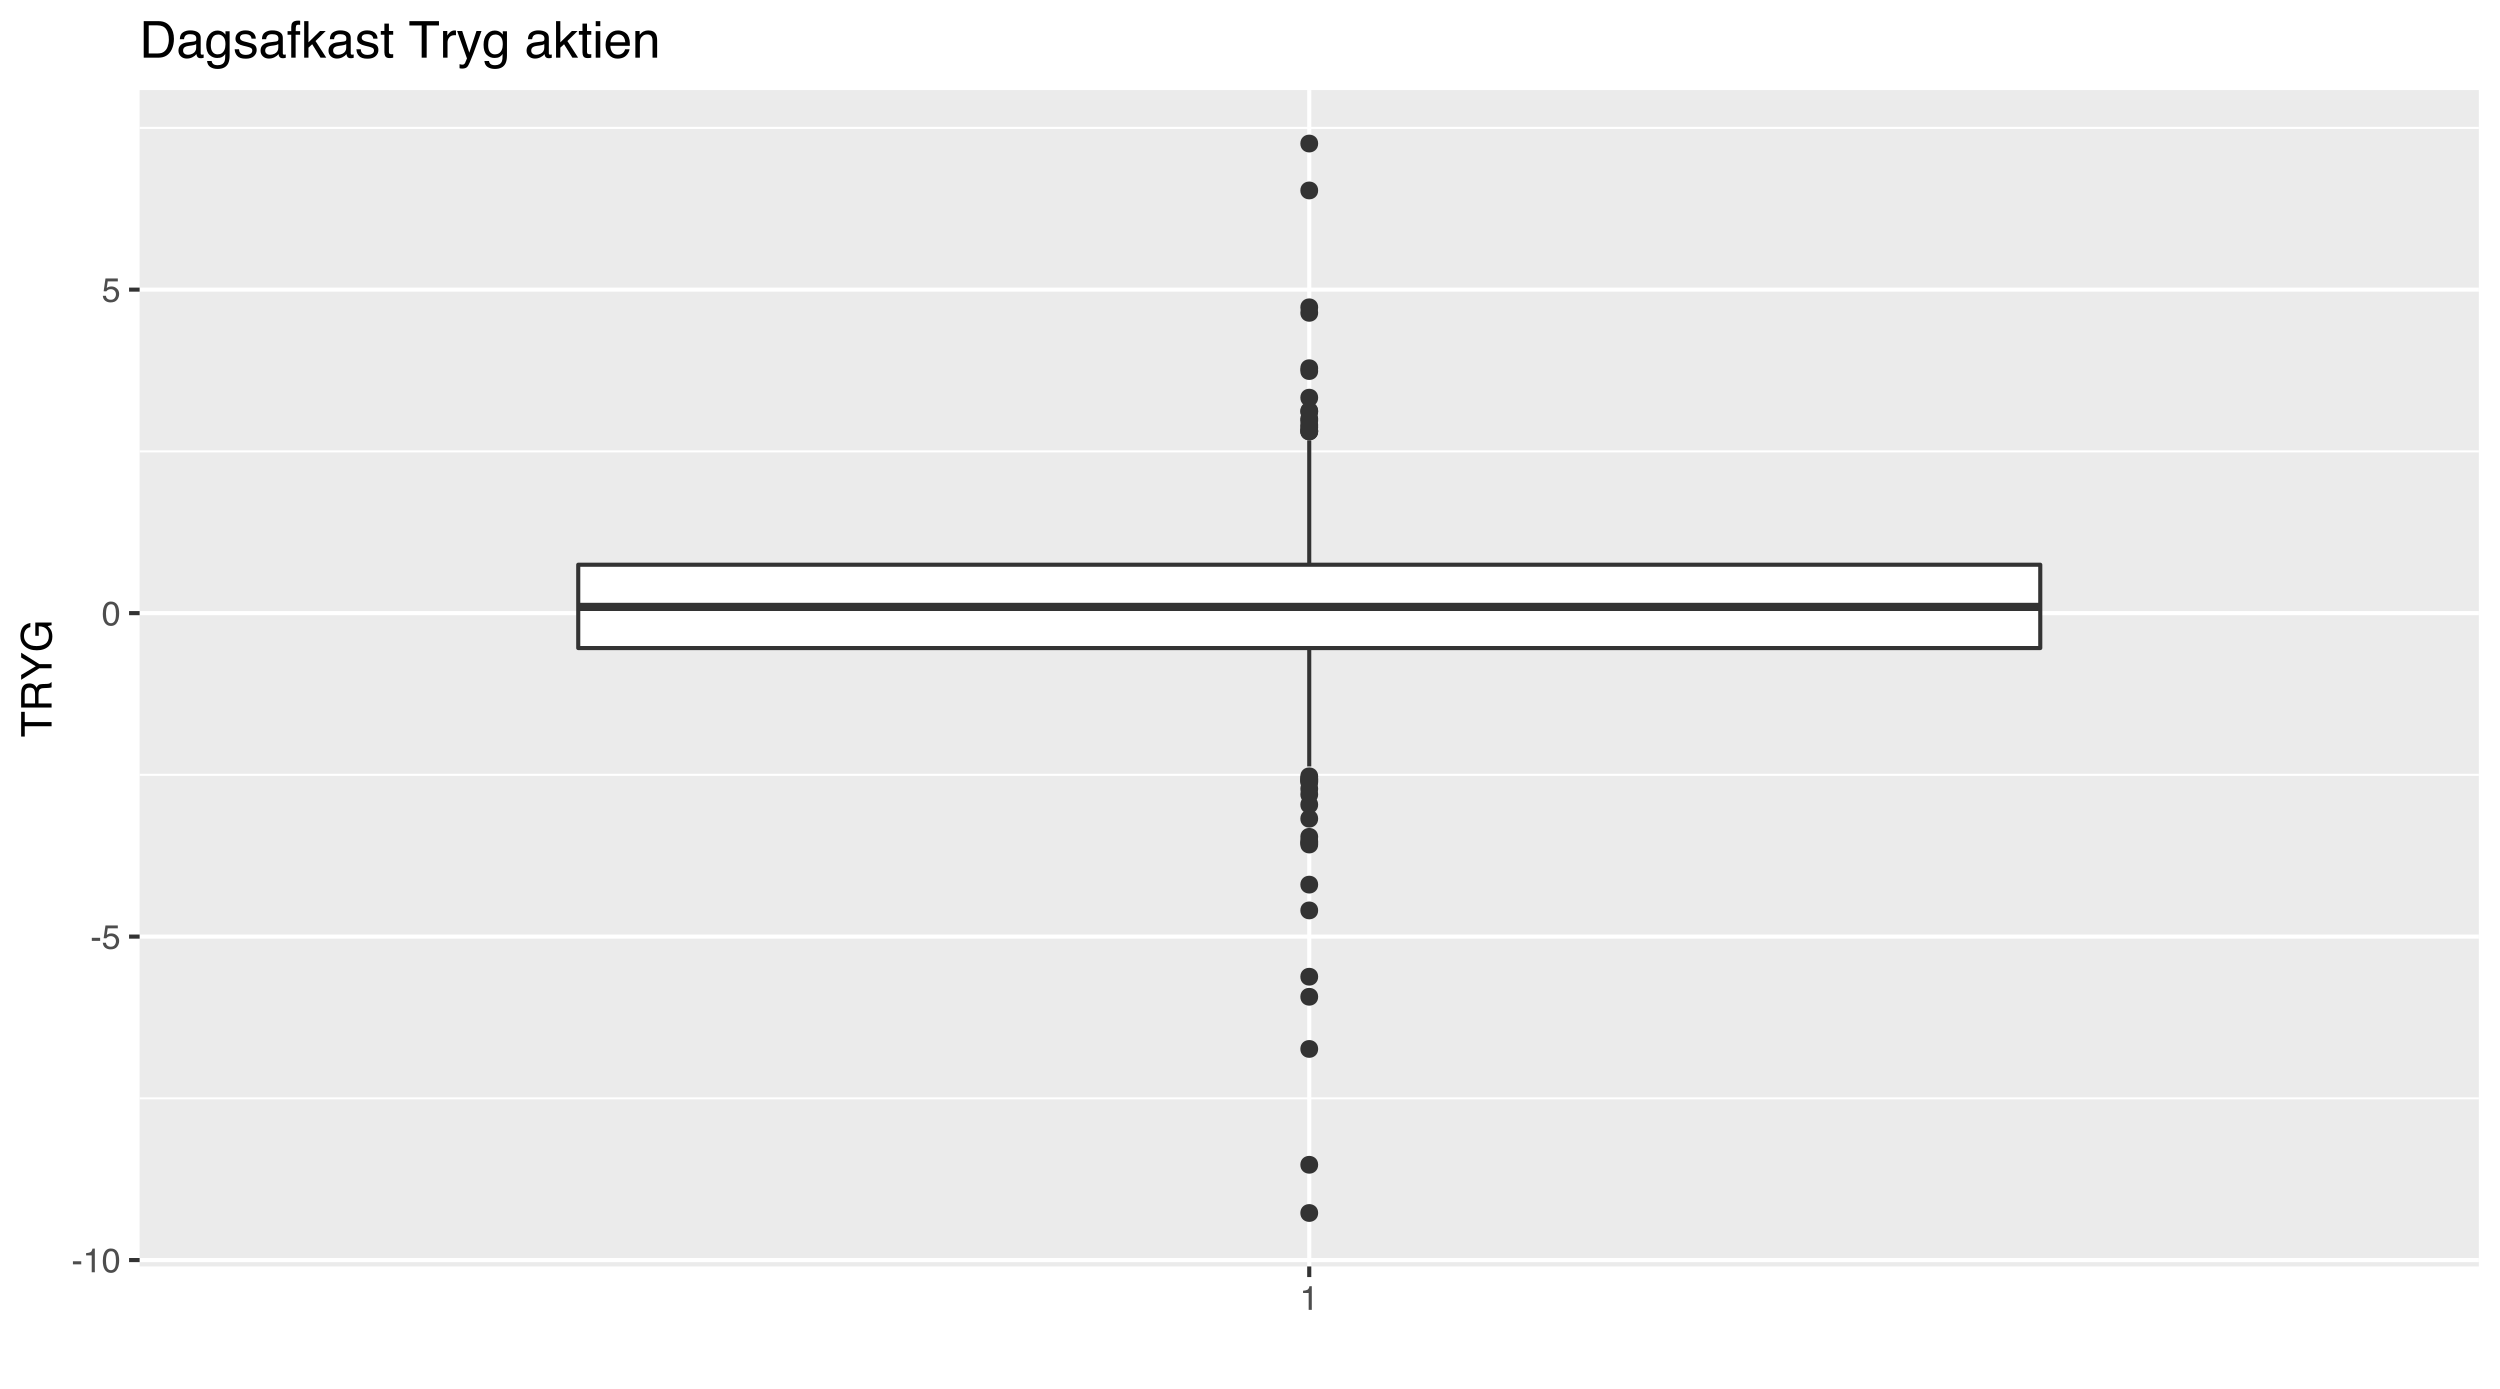
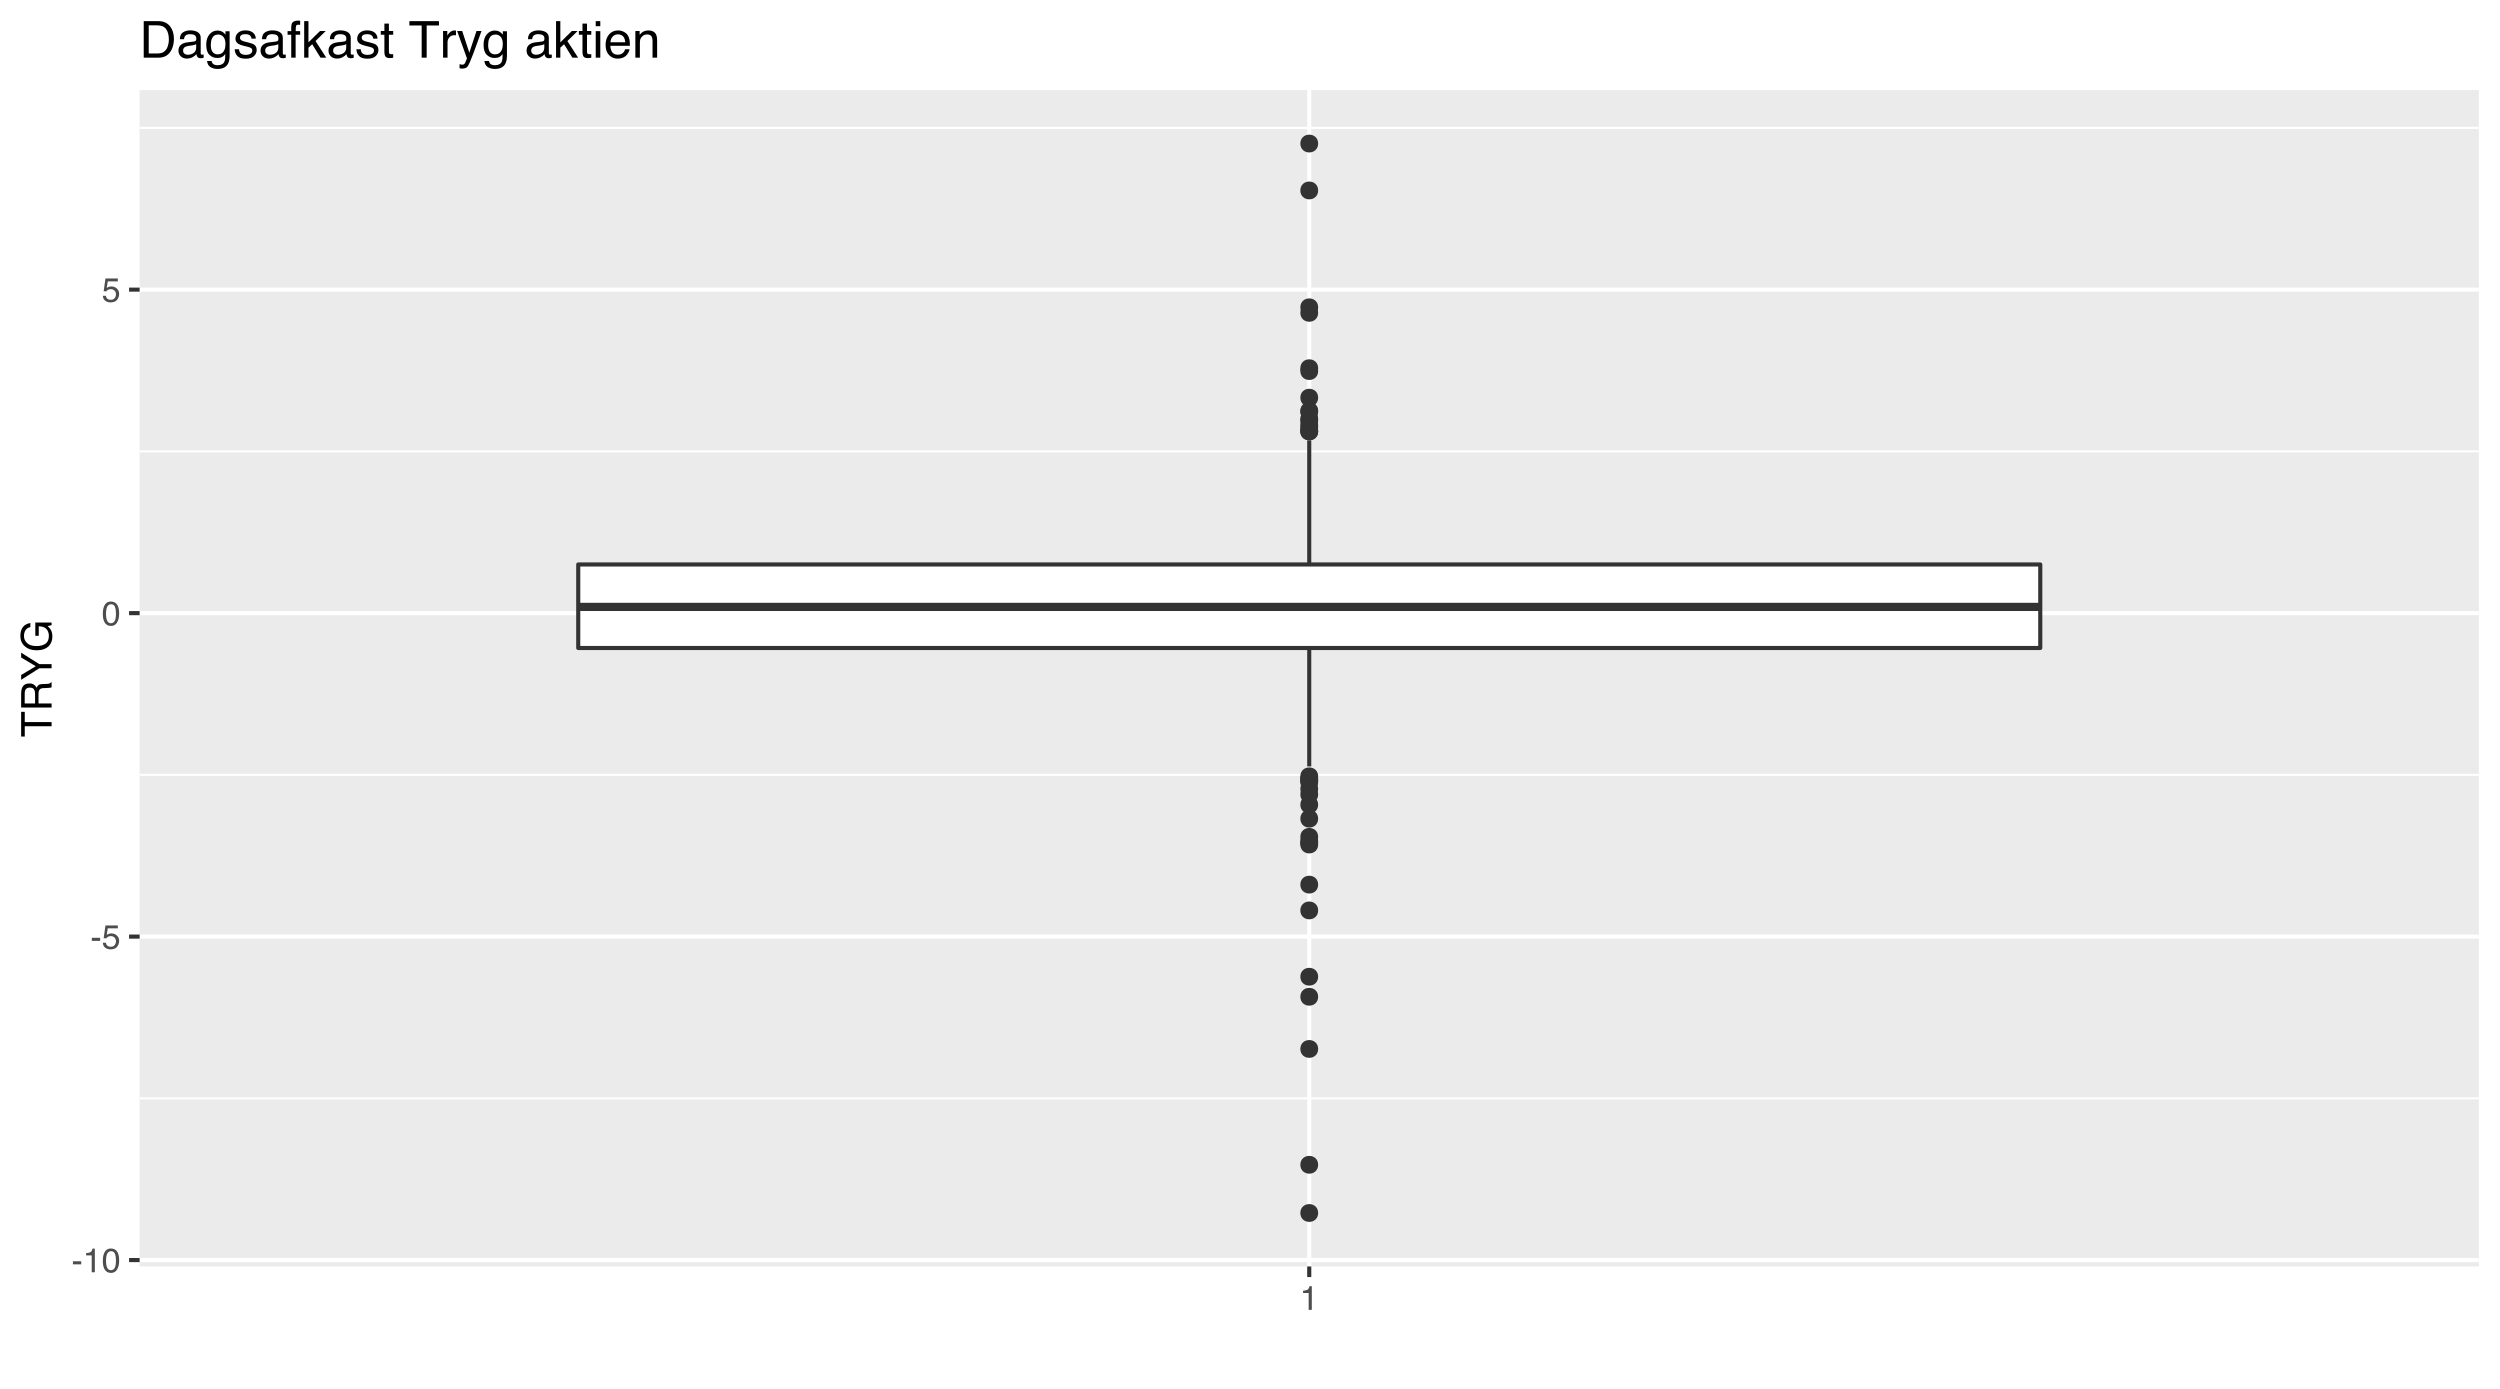
<svg xmlns="http://www.w3.org/2000/svg" xmlns:xlink="http://www.w3.org/1999/xlink" width="648pt" height="360pt" viewBox="0 0 648 360" version="1.1">
  <defs>
    <g>
      <symbol overflow="visible" id="glyph0-0">
        <path style="stroke:none;" d="M 0.281 0 L 0.281 -6.312 L 5.297 -6.312 L 5.297 0 Z M 4.5 -0.797 L 4.5 -5.516 L 1.078 -5.516 L 1.078 -0.797 Z M 4.5 -0.797 " />
      </symbol>
      <symbol overflow="visible" id="glyph0-1">
        <path style="stroke:none;" d="M 0.359 -2.844 L 2.516 -2.844 L 2.516 -2.047 L 0.359 -2.047 Z M 0.359 -2.844 " />
      </symbol>
      <symbol overflow="visible" id="glyph0-2">
        <path style="stroke:none;" d="M 0.844 -4.359 L 0.844 -4.953 C 1.395 -5.004 1.781 -5.094 2 -5.219 C 2.227 -5.344 2.395 -5.645 2.5 -6.125 L 3.109 -6.125 L 3.109 0 L 2.297 0 L 2.297 -4.359 Z M 0.844 -4.359 " />
      </symbol>
      <symbol overflow="visible" id="glyph0-3">
        <path style="stroke:none;" d="M 2.375 -6.156 C 3.176 -6.156 3.754 -5.828 4.109 -5.172 C 4.379 -4.66 4.516 -3.961 4.516 -3.078 C 4.516 -2.242 4.391 -1.555 4.141 -1.016 C 3.785 -0.223 3.195 0.172 2.375 0.172 C 1.633 0.172 1.082 -0.148 0.719 -0.797 C 0.426 -1.328 0.281 -2.047 0.281 -2.953 C 0.281 -3.648 0.367 -4.25 0.547 -4.75 C 0.879 -5.688 1.488 -6.156 2.375 -6.156 Z M 2.375 -0.531 C 2.77 -0.531 3.086 -0.707 3.328 -1.062 C 3.566 -1.426 3.688 -2.086 3.688 -3.047 C 3.688 -3.754 3.598 -4.332 3.422 -4.781 C 3.254 -5.227 2.922 -5.453 2.422 -5.453 C 1.973 -5.453 1.641 -5.238 1.422 -4.812 C 1.211 -4.383 1.109 -3.754 1.109 -2.922 C 1.109 -2.297 1.176 -1.789 1.312 -1.406 C 1.52 -0.82 1.875 -0.531 2.375 -0.531 Z M 2.375 -0.531 " />
      </symbol>
      <symbol overflow="visible" id="glyph0-4">
        <path style="stroke:none;" d="M 1.094 -1.562 C 1.133 -1.125 1.336 -0.82 1.703 -0.656 C 1.879 -0.57 2.094 -0.531 2.344 -0.531 C 2.801 -0.531 3.141 -0.676 3.359 -0.969 C 3.578 -1.258 3.688 -1.582 3.688 -1.938 C 3.688 -2.363 3.555 -2.691 3.297 -2.922 C 3.035 -3.16 2.719 -3.281 2.344 -3.281 C 2.082 -3.281 1.852 -3.227 1.656 -3.125 C 1.469 -3.02 1.305 -2.879 1.172 -2.703 L 0.5 -2.734 L 0.969 -6.047 L 4.172 -6.047 L 4.172 -5.297 L 1.562 -5.297 L 1.297 -3.594 C 1.43 -3.695 1.566 -3.773 1.703 -3.828 C 1.93 -3.93 2.195 -3.984 2.5 -3.984 C 3.062 -3.984 3.535 -3.801 3.922 -3.438 C 4.316 -3.07 4.516 -2.609 4.516 -2.047 C 4.516 -1.461 4.332 -0.945 3.969 -0.5 C 3.613 -0.062 3.047 0.156 2.266 0.156 C 1.754 0.156 1.305 0.016 0.922 -0.266 C 0.547 -0.547 0.332 -0.977 0.281 -1.562 Z M 1.094 -1.562 " />
      </symbol>
      <symbol overflow="visible" id="glyph1-0">
        <path style="stroke:none;" d="M 0 -0.359 L -7.891 -0.359 L -7.891 -6.625 L 0 -6.625 Z M -0.984 -5.625 L -6.906 -5.625 L -6.906 -1.344 L -0.984 -1.344 Z M -0.984 -5.625 " />
      </symbol>
      <symbol overflow="visible" id="glyph1-1">
        <path style="stroke:none;" d="M -7.891 -6.578 L -6.953 -6.578 L -6.953 -3.922 L 0 -3.922 L 0 -2.844 L -6.953 -2.844 L -6.953 -0.172 L -7.891 -0.172 Z M -7.891 -6.578 " />
      </symbol>
      <symbol overflow="visible" id="glyph1-2">
        <path style="stroke:none;" d="M -4.281 -4.5 C -4.281 -5.008 -4.379 -5.41 -4.578 -5.703 C -4.773 -5.992 -5.133 -6.141 -5.656 -6.141 C -6.219 -6.141 -6.602 -5.93 -6.812 -5.516 C -6.914 -5.297 -6.969 -5.004 -6.969 -4.641 L -6.969 -2.031 L -4.281 -2.031 Z M -7.891 -0.969 L -7.891 -4.625 C -7.891 -5.219 -7.801 -5.711 -7.625 -6.109 C -7.289 -6.848 -6.672 -7.219 -5.766 -7.219 C -5.285 -7.219 -4.895 -7.117 -4.594 -6.922 C -4.301 -6.734 -4.062 -6.461 -3.875 -6.109 C -3.75 -6.41 -3.582 -6.641 -3.375 -6.797 C -3.176 -6.953 -2.848 -7.039 -2.391 -7.062 L -1.328 -7.094 C -1.023 -7.102 -0.801 -7.129 -0.656 -7.172 C -0.406 -7.234 -0.242 -7.348 -0.172 -7.516 L 0 -7.516 L 0 -6.203 C -0.07 -6.172 -0.16 -6.145 -0.266 -6.125 C -0.367 -6.102 -0.578 -6.082 -0.891 -6.062 L -2.203 -6 C -2.711 -5.977 -3.055 -5.789 -3.234 -5.438 C -3.336 -5.227 -3.391 -4.906 -3.391 -4.469 L -3.391 -2.031 L 0 -2.031 L 0 -0.969 Z M -7.891 -0.969 " />
      </symbol>
      <symbol overflow="visible" id="glyph1-3">
        <path style="stroke:none;" d="M -7.891 -0.219 L -7.891 -1.469 L -4.094 -3.734 L -7.891 -6 L -7.891 -7.25 L -3.188 -4.281 L 0 -4.281 L 0 -3.203 L -3.188 -3.203 Z M -7.891 -3.75 Z M -7.891 -3.75 " />
      </symbol>
      <symbol overflow="visible" id="glyph1-4">
        <path style="stroke:none;" d="M -8.094 -4.25 C -8.094 -4.988 -7.953 -5.629 -7.672 -6.172 C -7.254 -6.953 -6.531 -7.43 -5.5 -7.609 L -5.5 -6.547 C -6.07 -6.422 -6.488 -6.156 -6.75 -5.75 C -7.02 -5.344 -7.156 -4.832 -7.156 -4.219 C -7.156 -3.488 -6.879 -2.875 -6.328 -2.375 C -5.785 -1.875 -4.973 -1.625 -3.891 -1.625 C -2.941 -1.625 -2.172 -1.828 -1.578 -2.234 C -0.992 -2.648 -0.703 -3.328 -0.703 -4.266 C -0.703 -4.973 -0.91 -5.562 -1.328 -6.031 C -1.742 -6.5 -2.41 -6.738 -3.328 -6.75 L -3.328 -4.281 L -4.219 -4.281 L -4.219 -7.734 L 0 -7.734 L 0 -7.047 L -1.016 -6.797 C -0.617 -6.43 -0.344 -6.109 -0.188 -5.828 C 0.07 -5.359 0.203 -4.766 0.203 -4.047 C 0.203 -3.109 -0.098 -2.305 -0.703 -1.641 C -1.461 -0.898 -2.504 -0.531 -3.828 -0.531 C -5.148 -0.531 -6.203 -0.891 -6.984 -1.609 C -7.723 -2.285 -8.094 -3.164 -8.094 -4.25 Z M -8.109 -4.078 Z M -8.109 -4.078 " />
      </symbol>
      <symbol overflow="visible" id="glyph2-0">
        <path style="stroke:none;" d="M 0.422 0 L 0.422 -9.469 L 7.938 -9.469 L 7.938 0 Z M 6.75 -1.188 L 6.75 -8.281 L 1.609 -8.281 L 1.609 -1.188 Z M 6.75 -1.188 " />
      </symbol>
      <symbol overflow="visible" id="glyph2-1">
        <path style="stroke:none;" d="M 4.641 -1.094 C 5.078 -1.094 5.438 -1.141 5.719 -1.234 C 6.207 -1.398 6.613 -1.723 6.938 -2.203 C 7.188 -2.578 7.367 -3.066 7.484 -3.672 C 7.547 -4.023 7.578 -4.352 7.578 -4.656 C 7.578 -5.832 7.344 -6.742 6.875 -7.391 C 6.414 -8.047 5.664 -8.375 4.625 -8.375 L 2.359 -8.375 L 2.359 -1.094 Z M 1.062 -9.469 L 4.906 -9.469 C 6.207 -9.469 7.211 -9.004 7.922 -8.078 C 8.566 -7.242 8.891 -6.176 8.891 -4.875 C 8.891 -3.875 8.703 -2.969 8.328 -2.156 C 7.66 -0.719 6.516 0 4.891 0 L 1.062 0 Z M 1.062 -9.469 " />
      </symbol>
      <symbol overflow="visible" id="glyph2-2">
        <path style="stroke:none;" d="M 1.734 -1.844 C 1.734 -1.5 1.852 -1.227 2.094 -1.031 C 2.344 -0.844 2.641 -0.75 2.984 -0.75 C 3.391 -0.75 3.785 -0.844 4.172 -1.031 C 4.805 -1.352 5.125 -1.867 5.125 -2.578 L 5.125 -3.516 C 4.988 -3.422 4.805 -3.344 4.578 -3.281 C 4.359 -3.227 4.141 -3.188 3.922 -3.156 L 3.219 -3.062 C 2.801 -3.008 2.488 -2.922 2.281 -2.797 C 1.914 -2.598 1.734 -2.281 1.734 -1.844 Z M 4.547 -4.188 C 4.816 -4.219 5 -4.328 5.094 -4.516 C 5.133 -4.617 5.156 -4.77 5.156 -4.969 C 5.156 -5.363 5.016 -5.648 4.734 -5.828 C 4.453 -6.004 4.051 -6.094 3.531 -6.094 C 2.926 -6.094 2.5 -5.93 2.25 -5.609 C 2.102 -5.422 2.008 -5.148 1.969 -4.797 L 0.891 -4.797 C 0.91 -5.648 1.188 -6.242 1.719 -6.578 C 2.25 -6.91 2.863 -7.078 3.562 -7.078 C 4.375 -7.078 5.031 -6.922 5.531 -6.609 C 6.039 -6.297 6.297 -5.812 6.297 -5.156 L 6.297 -1.188 C 6.297 -1.062 6.316 -0.961 6.359 -0.891 C 6.41 -0.816 6.516 -0.781 6.672 -0.781 C 6.723 -0.781 6.781 -0.785 6.844 -0.797 C 6.914 -0.805 6.988 -0.816 7.062 -0.828 L 7.062 0.031 C 6.875 0.082 6.734 0.113 6.641 0.125 C 6.547 0.133 6.422 0.141 6.266 0.141 C 5.859 0.141 5.566 0 5.391 -0.281 C 5.297 -0.426 5.227 -0.641 5.188 -0.922 C 4.945 -0.609 4.602 -0.336 4.156 -0.109 C 3.719 0.117 3.234 0.234 2.703 0.234 C 2.066 0.234 1.547 0.039 1.141 -0.344 C 0.734 -0.738 0.531 -1.227 0.531 -1.812 C 0.531 -2.445 0.727 -2.941 1.125 -3.297 C 1.531 -3.648 2.055 -3.867 2.703 -3.953 Z M 3.594 -7.078 Z M 3.594 -7.078 " />
      </symbol>
      <symbol overflow="visible" id="glyph2-3">
        <path style="stroke:none;" d="M 3.281 -7.031 C 3.82 -7.031 4.297 -6.895 4.703 -6.625 C 4.922 -6.477 5.145 -6.258 5.375 -5.969 L 5.375 -6.844 L 6.453 -6.844 L 6.453 -0.562 C 6.453 0.312 6.32 1.004 6.062 1.516 C 5.582 2.453 4.672 2.922 3.328 2.922 C 2.586 2.922 1.961 2.754 1.453 2.422 C 0.953 2.086 0.672 1.566 0.609 0.859 L 1.781 0.859 C 1.844 1.172 1.957 1.41 2.125 1.578 C 2.383 1.828 2.797 1.953 3.359 1.953 C 4.242 1.953 4.828 1.641 5.109 1.016 C 5.266 0.648 5.336 -0.004 5.328 -0.953 C 5.098 -0.609 4.816 -0.348 4.484 -0.172 C 4.16 -0.004 3.734 0.078 3.203 0.078 C 2.453 0.078 1.797 -0.188 1.234 -0.719 C 0.672 -1.25 0.391 -2.125 0.391 -3.344 C 0.391 -4.5 0.672 -5.398 1.234 -6.047 C 1.805 -6.703 2.488 -7.031 3.281 -7.031 Z M 5.375 -3.484 C 5.375 -4.336 5.195 -4.969 4.844 -5.375 C 4.488 -5.789 4.039 -6 3.5 -6 C 2.688 -6 2.129 -5.617 1.828 -4.859 C 1.66 -4.441 1.578 -3.906 1.578 -3.25 C 1.578 -2.469 1.734 -1.875 2.047 -1.469 C 2.367 -1.062 2.797 -0.859 3.328 -0.859 C 4.16 -0.859 4.75 -1.234 5.094 -1.984 C 5.281 -2.41 5.375 -2.91 5.375 -3.484 Z M 3.422 -7.078 Z M 3.422 -7.078 " />
      </symbol>
      <symbol overflow="visible" id="glyph2-4">
        <path style="stroke:none;" d="M 1.547 -2.172 C 1.578 -1.773 1.672 -1.477 1.828 -1.281 C 2.117 -0.906 2.629 -0.719 3.359 -0.719 C 3.785 -0.719 4.16 -0.812 4.484 -1 C 4.816 -1.188 4.984 -1.473 4.984 -1.859 C 4.984 -2.16 4.848 -2.391 4.578 -2.547 C 4.41 -2.641 4.082 -2.75 3.594 -2.875 L 2.672 -3.094 C 2.078 -3.238 1.641 -3.406 1.359 -3.594 C 0.867 -3.906 0.625 -4.336 0.625 -4.891 C 0.625 -5.547 0.859 -6.07 1.328 -6.469 C 1.797 -6.875 2.426 -7.078 3.219 -7.078 C 4.258 -7.078 5.008 -6.773 5.469 -6.172 C 5.758 -5.785 5.898 -5.367 5.891 -4.922 L 4.797 -4.922 C 4.773 -5.18 4.68 -5.422 4.516 -5.641 C 4.254 -5.941 3.797 -6.094 3.141 -6.094 C 2.691 -6.094 2.352 -6.008 2.125 -5.844 C 1.906 -5.676 1.797 -5.453 1.797 -5.172 C 1.797 -4.867 1.945 -4.629 2.25 -4.453 C 2.414 -4.348 2.664 -4.254 3 -4.172 L 3.766 -3.984 C 4.598 -3.785 5.16 -3.586 5.453 -3.391 C 5.898 -3.098 6.125 -2.633 6.125 -2 C 6.125 -1.383 5.891 -0.852 5.422 -0.406 C 4.953 0.039 4.242 0.266 3.297 0.266 C 2.266 0.266 1.535 0.031 1.109 -0.438 C 0.68 -0.906 0.453 -1.484 0.422 -2.172 Z M 3.25 -7.078 Z M 3.25 -7.078 " />
      </symbol>
      <symbol overflow="visible" id="glyph2-5">
        <path style="stroke:none;" d="M 1.141 -7.953 C 1.16 -8.43 1.242 -8.785 1.391 -9.016 C 1.66 -9.41 2.18 -9.609 2.953 -9.609 C 3.023 -9.609 3.098 -9.602 3.172 -9.594 C 3.254 -9.594 3.348 -9.586 3.453 -9.578 L 3.453 -8.516 C 3.328 -8.523 3.238 -8.531 3.188 -8.531 C 3.133 -8.539 3.082 -8.547 3.031 -8.547 C 2.688 -8.547 2.477 -8.453 2.406 -8.266 C 2.332 -8.086 2.297 -7.625 2.297 -6.875 L 3.453 -6.875 L 3.453 -5.953 L 2.281 -5.953 L 2.281 0 L 1.141 0 L 1.141 -5.953 L 0.188 -5.953 L 0.188 -6.875 L 1.141 -6.875 Z M 1.141 -7.953 " />
      </symbol>
      <symbol overflow="visible" id="glyph2-6">
        <path style="stroke:none;" d="M 0.828 -9.469 L 1.938 -9.469 L 1.938 -3.969 L 4.922 -6.906 L 6.406 -6.906 L 3.766 -4.312 L 6.547 0 L 5.062 0 L 2.906 -3.484 L 1.938 -2.594 L 1.938 0 L 0.828 0 Z M 0.828 -9.469 " />
      </symbol>
      <symbol overflow="visible" id="glyph2-7">
        <path style="stroke:none;" d="M 1.078 -8.828 L 2.25 -8.828 L 2.25 -6.906 L 3.359 -6.906 L 3.359 -5.953 L 2.25 -5.953 L 2.25 -1.453 C 2.25 -1.211 2.332 -1.051 2.5 -0.969 C 2.594 -0.914 2.742 -0.891 2.953 -0.891 C 3.004 -0.891 3.062 -0.891 3.125 -0.891 C 3.195 -0.898 3.273 -0.91 3.359 -0.922 L 3.359 0 C 3.223 0.039 3.082 0.066 2.938 0.078 C 2.801 0.098 2.645 0.109 2.469 0.109 C 1.926 0.109 1.555 -0.023 1.359 -0.297 C 1.172 -0.578 1.078 -0.941 1.078 -1.391 L 1.078 -5.953 L 0.141 -5.953 L 0.141 -6.906 L 1.078 -6.906 Z M 1.078 -8.828 " />
      </symbol>
      <symbol overflow="visible" id="glyph2-8">
        <path style="stroke:none;" d="" />
      </symbol>
      <symbol overflow="visible" id="glyph2-9">
        <path style="stroke:none;" d="M 7.891 -9.469 L 7.891 -8.344 L 4.703 -8.344 L 4.703 0 L 3.406 0 L 3.406 -8.344 L 0.219 -8.344 L 0.219 -9.469 Z M 7.891 -9.469 " />
      </symbol>
      <symbol overflow="visible" id="glyph2-10">
        <path style="stroke:none;" d="M 0.891 -6.906 L 1.984 -6.906 L 1.984 -5.719 C 2.078 -5.945 2.297 -6.227 2.641 -6.562 C 2.992 -6.895 3.406 -7.062 3.875 -7.062 C 3.895 -7.062 3.93 -7.055 3.984 -7.047 C 4.035 -7.047 4.117 -7.039 4.234 -7.031 L 4.234 -5.797 C 4.172 -5.816 4.109 -5.828 4.047 -5.828 C 3.992 -5.828 3.93 -5.828 3.859 -5.828 C 3.273 -5.828 2.828 -5.641 2.516 -5.266 C 2.203 -4.891 2.047 -4.457 2.047 -3.969 L 2.047 0 L 0.891 0 Z M 0.891 -6.906 " />
      </symbol>
      <symbol overflow="visible" id="glyph2-11">
        <path style="stroke:none;" d="M 5.156 -6.906 L 6.453 -6.906 C 6.285 -6.457 5.922 -5.445 5.359 -3.875 C 4.93 -2.688 4.578 -1.719 4.297 -0.969 C 3.629 0.789 3.156 1.863 2.875 2.25 C 2.602 2.633 2.133 2.828 1.469 2.828 C 1.301 2.828 1.172 2.82 1.078 2.812 C 0.992 2.801 0.891 2.773 0.766 2.734 L 0.766 1.688 C 0.961 1.738 1.102 1.77 1.188 1.781 C 1.281 1.801 1.363 1.812 1.438 1.812 C 1.656 1.812 1.812 1.773 1.906 1.703 C 2.008 1.629 2.098 1.539 2.172 1.438 C 2.191 1.406 2.266 1.227 2.391 0.906 C 2.523 0.594 2.625 0.359 2.688 0.203 L 0.141 -6.906 L 1.453 -6.906 L 3.297 -1.281 Z M 3.297 -7.078 Z M 3.297 -7.078 " />
      </symbol>
      <symbol overflow="visible" id="glyph2-12">
        <path style="stroke:none;" d="M 0.844 -6.875 L 2.031 -6.875 L 2.031 0 L 0.844 0 Z M 0.844 -9.469 L 2.031 -9.469 L 2.031 -8.156 L 0.844 -8.156 Z M 0.844 -9.469 " />
      </symbol>
      <symbol overflow="visible" id="glyph2-13">
        <path style="stroke:none;" d="M 3.719 -7.062 C 4.219 -7.062 4.695 -6.945 5.156 -6.719 C 5.613 -6.488 5.961 -6.191 6.203 -5.828 C 6.43 -5.473 6.586 -5.066 6.672 -4.609 C 6.734 -4.285 6.766 -3.773 6.766 -3.078 L 1.703 -3.078 C 1.723 -2.379 1.891 -1.816 2.203 -1.391 C 2.516 -0.973 2.992 -0.766 3.641 -0.766 C 4.242 -0.766 4.727 -0.961 5.094 -1.359 C 5.301 -1.586 5.445 -1.859 5.531 -2.172 L 6.672 -2.172 C 6.641 -1.91 6.539 -1.625 6.375 -1.312 C 6.207 -1 6.016 -0.742 5.797 -0.547 C 5.453 -0.203 5.02 0.023 4.5 0.141 C 4.219 0.211 3.898 0.25 3.547 0.25 C 2.68 0.25 1.953 -0.062 1.359 -0.688 C 0.766 -1.312 0.469 -2.188 0.469 -3.312 C 0.469 -4.426 0.766 -5.328 1.359 -6.016 C 1.961 -6.711 2.75 -7.062 3.719 -7.062 Z M 5.578 -4 C 5.523 -4.5 5.414 -4.898 5.25 -5.203 C 4.926 -5.766 4.395 -6.047 3.656 -6.047 C 3.125 -6.047 2.676 -5.852 2.312 -5.469 C 1.945 -5.082 1.754 -4.594 1.734 -4 Z M 3.609 -7.078 Z M 3.609 -7.078 " />
      </symbol>
      <symbol overflow="visible" id="glyph2-14">
        <path style="stroke:none;" d="M 0.844 -6.906 L 1.953 -6.906 L 1.953 -5.922 C 2.273 -6.328 2.617 -6.617 2.984 -6.797 C 3.359 -6.973 3.766 -7.062 4.203 -7.062 C 5.18 -7.062 5.848 -6.719 6.203 -6.031 C 6.391 -5.656 6.484 -5.117 6.484 -4.422 L 6.484 0 L 5.297 0 L 5.297 -4.359 C 5.297 -4.773 5.234 -5.113 5.109 -5.375 C 4.898 -5.801 4.523 -6.016 3.984 -6.016 C 3.711 -6.016 3.488 -5.988 3.312 -5.938 C 3 -5.844 2.719 -5.648 2.469 -5.359 C 2.281 -5.129 2.156 -4.895 2.094 -4.656 C 2.039 -4.414 2.016 -4.066 2.016 -3.609 L 2.016 0 L 0.844 0 Z M 3.578 -7.078 Z M 3.578 -7.078 " />
      </symbol>
    </g>
    <clipPath id="clip1">
      <path d="M 36.191 23.348 L 642.52 23.348 L 642.52 328.27 L 36.191 328.27 Z M 36.191 23.348 " />
    </clipPath>
    <clipPath id="clip2">
      <path d="M 36.191 284 L 642.52 284 L 642.52 285 L 36.191 285 Z M 36.191 284 " />
    </clipPath>
    <clipPath id="clip3">
      <path d="M 36.191 200 L 642.52 200 L 642.52 202 L 36.191 202 Z M 36.191 200 " />
    </clipPath>
    <clipPath id="clip4">
      <path d="M 36.191 116 L 642.52 116 L 642.52 118 L 36.191 118 Z M 36.191 116 " />
    </clipPath>
    <clipPath id="clip5">
      <path d="M 36.191 32 L 642.52 32 L 642.52 34 L 36.191 34 Z M 36.191 32 " />
    </clipPath>
    <clipPath id="clip6">
      <path d="M 36.191 326 L 642.52 326 L 642.52 328 L 36.191 328 Z M 36.191 326 " />
    </clipPath>
    <clipPath id="clip7">
      <path d="M 36.191 242 L 642.52 242 L 642.52 244 L 36.191 244 Z M 36.191 242 " />
    </clipPath>
    <clipPath id="clip8">
      <path d="M 36.191 158 L 642.52 158 L 642.52 160 L 36.191 160 Z M 36.191 158 " />
    </clipPath>
    <clipPath id="clip9">
      <path d="M 36.191 74 L 642.52 74 L 642.52 76 L 36.191 76 Z M 36.191 74 " />
    </clipPath>
    <clipPath id="clip10">
      <path d="M 338 23.348 L 340 23.348 L 340 328.27 L 338 328.27 Z M 338 23.348 " />
    </clipPath>
  </defs>
  <g id="surface41">
    <rect x="0" y="0" width="648" height="360" style="fill:rgb(100%,100%,100%);fill-opacity:1;stroke:none;" />
    <rect x="0" y="0" width="648" height="360" style="fill:rgb(100%,100%,100%);fill-opacity:1;stroke:none;" />
    <path style="fill:none;stroke-width:1.067;stroke-linecap:round;stroke-linejoin:round;stroke:rgb(100%,100%,100%);stroke-opacity:1;stroke-miterlimit:10;" d="M 0 360 L 648 360 L 648 0 L 0 0 Z M 0 360 " />
    <g clip-path="url(#clip1)" clip-rule="nonzero">
      <path style=" stroke:none;fill-rule:nonzero;fill:rgb(92.157%,92.157%,92.157%);fill-opacity:1;" d="M 36.191 328.266 L 642.52 328.266 L 642.52 23.344 L 36.191 23.344 Z M 36.191 328.266 " />
    </g>
    <g clip-path="url(#clip2)" clip-rule="nonzero">
      <path style="fill:none;stroke-width:0.533;stroke-linecap:butt;stroke-linejoin:round;stroke:rgb(100%,100%,100%);stroke-opacity:1;stroke-miterlimit:10;" d="M 36.191 284.688 L 642.52 284.688 " />
    </g>
    <g clip-path="url(#clip3)" clip-rule="nonzero">
      <path style="fill:none;stroke-width:0.533;stroke-linecap:butt;stroke-linejoin:round;stroke:rgb(100%,100%,100%);stroke-opacity:1;stroke-miterlimit:10;" d="M 36.191 200.84 L 642.52 200.84 " />
    </g>
    <g clip-path="url(#clip4)" clip-rule="nonzero">
      <path style="fill:none;stroke-width:0.533;stroke-linecap:butt;stroke-linejoin:round;stroke:rgb(100%,100%,100%);stroke-opacity:1;stroke-miterlimit:10;" d="M 36.191 116.996 L 642.52 116.996 " />
    </g>
    <g clip-path="url(#clip5)" clip-rule="nonzero">
      <path style="fill:none;stroke-width:0.533;stroke-linecap:butt;stroke-linejoin:round;stroke:rgb(100%,100%,100%);stroke-opacity:1;stroke-miterlimit:10;" d="M 36.191 33.148 L 642.52 33.148 " />
    </g>
    <g clip-path="url(#clip6)" clip-rule="nonzero">
      <path style="fill:none;stroke-width:1.067;stroke-linecap:butt;stroke-linejoin:round;stroke:rgb(100%,100%,100%);stroke-opacity:1;stroke-miterlimit:10;" d="M 36.191 326.609 L 642.52 326.609 " />
    </g>
    <g clip-path="url(#clip7)" clip-rule="nonzero">
      <path style="fill:none;stroke-width:1.067;stroke-linecap:butt;stroke-linejoin:round;stroke:rgb(100%,100%,100%);stroke-opacity:1;stroke-miterlimit:10;" d="M 36.191 242.766 L 642.52 242.766 " />
    </g>
    <g clip-path="url(#clip8)" clip-rule="nonzero">
      <path style="fill:none;stroke-width:1.067;stroke-linecap:butt;stroke-linejoin:round;stroke:rgb(100%,100%,100%);stroke-opacity:1;stroke-miterlimit:10;" d="M 36.191 158.918 L 642.52 158.918 " />
    </g>
    <g clip-path="url(#clip9)" clip-rule="nonzero">
      <path style="fill:none;stroke-width:1.067;stroke-linecap:butt;stroke-linejoin:round;stroke:rgb(100%,100%,100%);stroke-opacity:1;stroke-miterlimit:10;" d="M 36.191 75.074 L 642.52 75.074 " />
    </g>
    <g clip-path="url(#clip10)" clip-rule="nonzero">
      <path style="fill:none;stroke-width:1.067;stroke-linecap:butt;stroke-linejoin:round;stroke:rgb(100%,100%,100%);stroke-opacity:1;stroke-miterlimit:10;" d="M 339.355 328.266 L 339.355 23.348 " />
    </g>
    <path style="fill-rule:nonzero;fill:rgb(20%,20%,20%);fill-opacity:1;stroke-width:0.709;stroke-linecap:round;stroke-linejoin:round;stroke:rgb(20%,20%,20%);stroke-opacity:1;stroke-miterlimit:10;" d="M 341.312 212.207 C 341.312 214.812 337.402 214.812 337.402 212.207 C 337.402 209.602 341.312 209.602 341.312 212.207 " />
    <path style="fill-rule:nonzero;fill:rgb(20%,20%,20%);fill-opacity:1;stroke-width:0.709;stroke-linecap:round;stroke-linejoin:round;stroke:rgb(20%,20%,20%);stroke-opacity:1;stroke-miterlimit:10;" d="M 341.312 202.395 C 341.312 205 337.402 205 337.402 202.395 C 337.402 199.785 341.312 199.785 341.312 202.395 " />
    <path style="fill-rule:nonzero;fill:rgb(20%,20%,20%);fill-opacity:1;stroke-width:0.709;stroke-linecap:round;stroke-linejoin:round;stroke:rgb(20%,20%,20%);stroke-opacity:1;stroke-miterlimit:10;" d="M 341.312 109.023 C 341.312 111.629 337.402 111.629 337.402 109.023 C 337.402 106.418 341.312 106.418 341.312 109.023 " />
    <path style="fill-rule:nonzero;fill:rgb(20%,20%,20%);fill-opacity:1;stroke-width:0.709;stroke-linecap:round;stroke-linejoin:round;stroke:rgb(20%,20%,20%);stroke-opacity:1;stroke-miterlimit:10;" d="M 341.312 96.18 C 341.312 98.785 337.402 98.785 337.402 96.18 C 337.402 93.574 341.312 93.574 341.312 96.18 " />
    <path style="fill-rule:nonzero;fill:rgb(20%,20%,20%);fill-opacity:1;stroke-width:0.709;stroke-linecap:round;stroke-linejoin:round;stroke:rgb(20%,20%,20%);stroke-opacity:1;stroke-miterlimit:10;" d="M 341.312 106.516 C 341.312 109.121 337.402 109.121 337.402 106.516 C 337.402 103.91 341.312 103.91 341.312 106.516 " />
    <path style="fill-rule:nonzero;fill:rgb(20%,20%,20%);fill-opacity:1;stroke-width:0.709;stroke-linecap:round;stroke-linejoin:round;stroke:rgb(20%,20%,20%);stroke-opacity:1;stroke-miterlimit:10;" d="M 341.312 205.922 C 341.312 208.527 337.402 208.527 337.402 205.922 C 337.402 203.316 341.312 203.316 341.312 205.922 " />
    <path style="fill-rule:nonzero;fill:rgb(20%,20%,20%);fill-opacity:1;stroke-width:0.709;stroke-linecap:round;stroke-linejoin:round;stroke:rgb(20%,20%,20%);stroke-opacity:1;stroke-miterlimit:10;" d="M 341.312 218.066 C 341.312 220.672 337.402 220.672 337.402 218.066 C 337.402 215.461 341.312 215.461 341.312 218.066 " />
    <path style="fill-rule:nonzero;fill:rgb(20%,20%,20%);fill-opacity:1;stroke-width:0.709;stroke-linecap:round;stroke-linejoin:round;stroke:rgb(20%,20%,20%);stroke-opacity:1;stroke-miterlimit:10;" d="M 341.312 111.84 C 341.312 114.445 337.402 114.445 337.402 111.84 C 337.402 109.23 341.312 109.23 341.312 111.84 " />
    <path style="fill-rule:nonzero;fill:rgb(20%,20%,20%);fill-opacity:1;stroke-width:0.709;stroke-linecap:round;stroke-linejoin:round;stroke:rgb(20%,20%,20%);stroke-opacity:1;stroke-miterlimit:10;" d="M 341.312 218.461 C 341.312 221.066 337.402 221.066 337.402 218.461 C 337.402 215.852 341.312 215.852 341.312 218.461 " />
    <path style="fill-rule:nonzero;fill:rgb(20%,20%,20%);fill-opacity:1;stroke-width:0.709;stroke-linecap:round;stroke-linejoin:round;stroke:rgb(20%,20%,20%);stroke-opacity:1;stroke-miterlimit:10;" d="M 341.312 111.789 C 341.312 114.398 337.402 114.398 337.402 111.789 C 337.402 109.184 341.312 109.184 341.312 111.789 " />
    <path style="fill-rule:nonzero;fill:rgb(20%,20%,20%);fill-opacity:1;stroke-width:0.709;stroke-linecap:round;stroke-linejoin:round;stroke:rgb(20%,20%,20%);stroke-opacity:1;stroke-miterlimit:10;" d="M 341.312 201.223 C 341.312 203.828 337.402 203.828 337.402 201.223 C 337.402 198.617 341.312 198.617 341.312 201.223 " />
    <path style="fill-rule:nonzero;fill:rgb(20%,20%,20%);fill-opacity:1;stroke-width:0.709;stroke-linecap:round;stroke-linejoin:round;stroke:rgb(20%,20%,20%);stroke-opacity:1;stroke-miterlimit:10;" d="M 341.312 229.297 C 341.312 231.902 337.402 231.902 337.402 229.297 C 337.402 226.691 341.312 226.691 341.312 229.297 " />
    <path style="fill-rule:nonzero;fill:rgb(20%,20%,20%);fill-opacity:1;stroke-width:0.709;stroke-linecap:round;stroke-linejoin:round;stroke:rgb(20%,20%,20%);stroke-opacity:1;stroke-miterlimit:10;" d="M 341.312 201.801 C 341.312 204.41 337.402 204.41 337.402 201.801 C 337.402 199.195 341.312 199.195 341.312 201.801 " />
    <path style="fill-rule:nonzero;fill:rgb(20%,20%,20%);fill-opacity:1;stroke-width:0.709;stroke-linecap:round;stroke-linejoin:round;stroke:rgb(20%,20%,20%);stroke-opacity:1;stroke-miterlimit:10;" d="M 341.312 103.074 C 341.312 105.68 337.402 105.68 337.402 103.074 C 337.402 100.469 341.312 100.469 341.312 103.074 " />
    <path style="fill-rule:nonzero;fill:rgb(20%,20%,20%);fill-opacity:1;stroke-width:0.709;stroke-linecap:round;stroke-linejoin:round;stroke:rgb(20%,20%,20%);stroke-opacity:1;stroke-miterlimit:10;" d="M 341.312 202.098 C 341.312 204.703 337.402 204.703 337.402 202.098 C 337.402 199.488 341.312 199.488 341.312 202.098 " />
    <path style="fill-rule:nonzero;fill:rgb(20%,20%,20%);fill-opacity:1;stroke-width:0.709;stroke-linecap:round;stroke-linejoin:round;stroke:rgb(20%,20%,20%);stroke-opacity:1;stroke-miterlimit:10;" d="M 341.312 216.91 C 341.312 219.516 337.402 219.516 337.402 216.91 C 337.402 214.305 341.312 214.305 341.312 216.91 " />
    <path style="fill-rule:nonzero;fill:rgb(20%,20%,20%);fill-opacity:1;stroke-width:0.709;stroke-linecap:round;stroke-linejoin:round;stroke:rgb(20%,20%,20%);stroke-opacity:1;stroke-miterlimit:10;" d="M 341.312 218.902 C 341.312 221.508 337.402 221.508 337.402 218.902 C 337.402 216.293 341.312 216.293 341.312 218.902 " />
    <path style="fill-rule:nonzero;fill:rgb(20%,20%,20%);fill-opacity:1;stroke-width:0.709;stroke-linecap:round;stroke-linejoin:round;stroke:rgb(20%,20%,20%);stroke-opacity:1;stroke-miterlimit:10;" d="M 341.312 202.711 C 341.312 205.316 337.402 205.316 337.402 202.711 C 337.402 200.102 341.312 200.102 341.312 202.711 " />
    <path style="fill-rule:nonzero;fill:rgb(20%,20%,20%);fill-opacity:1;stroke-width:0.709;stroke-linecap:round;stroke-linejoin:round;stroke:rgb(20%,20%,20%);stroke-opacity:1;stroke-miterlimit:10;" d="M 341.312 253.168 C 341.312 255.773 337.402 255.773 337.402 253.168 C 337.402 250.562 341.312 250.562 341.312 253.168 " />
    <path style="fill-rule:nonzero;fill:rgb(20%,20%,20%);fill-opacity:1;stroke-width:0.709;stroke-linecap:round;stroke-linejoin:round;stroke:rgb(20%,20%,20%);stroke-opacity:1;stroke-miterlimit:10;" d="M 341.312 208.578 C 341.312 211.184 337.402 211.184 337.402 208.578 C 337.402 205.973 341.312 205.973 341.312 208.578 " />
    <path style="fill-rule:nonzero;fill:rgb(20%,20%,20%);fill-opacity:1;stroke-width:0.709;stroke-linecap:round;stroke-linejoin:round;stroke:rgb(20%,20%,20%);stroke-opacity:1;stroke-miterlimit:10;" d="M 341.312 314.406 C 341.312 317.016 337.402 317.016 337.402 314.406 C 337.402 311.801 341.312 311.801 341.312 314.406 " />
    <path style="fill-rule:nonzero;fill:rgb(20%,20%,20%);fill-opacity:1;stroke-width:0.709;stroke-linecap:round;stroke-linejoin:round;stroke:rgb(20%,20%,20%);stroke-opacity:1;stroke-miterlimit:10;" d="M 341.312 49.367 C 341.312 51.973 337.402 51.973 337.402 49.367 C 337.402 46.758 341.312 46.758 341.312 49.367 " />
    <path style="fill-rule:nonzero;fill:rgb(20%,20%,20%);fill-opacity:1;stroke-width:0.709;stroke-linecap:round;stroke-linejoin:round;stroke:rgb(20%,20%,20%);stroke-opacity:1;stroke-miterlimit:10;" d="M 341.312 37.207 C 341.312 39.812 337.402 39.812 337.402 37.207 C 337.402 34.602 341.312 34.602 341.312 37.207 " />
    <path style="fill-rule:nonzero;fill:rgb(20%,20%,20%);fill-opacity:1;stroke-width:0.709;stroke-linecap:round;stroke-linejoin:round;stroke:rgb(20%,20%,20%);stroke-opacity:1;stroke-miterlimit:10;" d="M 341.312 258.363 C 341.312 260.969 337.402 260.969 337.402 258.363 C 337.402 255.758 341.312 255.758 341.312 258.363 " />
    <path style="fill-rule:nonzero;fill:rgb(20%,20%,20%);fill-opacity:1;stroke-width:0.709;stroke-linecap:round;stroke-linejoin:round;stroke:rgb(20%,20%,20%);stroke-opacity:1;stroke-miterlimit:10;" d="M 341.312 271.887 C 341.312 274.492 337.402 274.492 337.402 271.887 C 337.402 269.281 341.312 269.281 341.312 271.887 " />
    <path style="fill-rule:nonzero;fill:rgb(20%,20%,20%);fill-opacity:1;stroke-width:0.709;stroke-linecap:round;stroke-linejoin:round;stroke:rgb(20%,20%,20%);stroke-opacity:1;stroke-miterlimit:10;" d="M 341.312 110.172 C 341.312 112.777 337.402 112.777 337.402 110.172 C 337.402 107.566 341.312 107.566 341.312 110.172 " />
    <path style="fill-rule:nonzero;fill:rgb(20%,20%,20%);fill-opacity:1;stroke-width:0.709;stroke-linecap:round;stroke-linejoin:round;stroke:rgb(20%,20%,20%);stroke-opacity:1;stroke-miterlimit:10;" d="M 341.312 108.547 C 341.312 111.152 337.402 111.152 337.402 108.547 C 337.402 105.941 341.312 105.941 341.312 108.547 " />
    <path style="fill-rule:nonzero;fill:rgb(20%,20%,20%);fill-opacity:1;stroke-width:0.709;stroke-linecap:round;stroke-linejoin:round;stroke:rgb(20%,20%,20%);stroke-opacity:1;stroke-miterlimit:10;" d="M 341.312 110.75 C 341.312 113.355 337.402 113.355 337.402 110.75 C 337.402 108.145 341.312 108.145 341.312 110.75 " />
    <path style="fill-rule:nonzero;fill:rgb(20%,20%,20%);fill-opacity:1;stroke-width:0.709;stroke-linecap:round;stroke-linejoin:round;stroke:rgb(20%,20%,20%);stroke-opacity:1;stroke-miterlimit:10;" d="M 341.312 79.656 C 341.312 82.266 337.402 82.266 337.402 79.656 C 337.402 77.051 341.312 77.051 341.312 79.656 " />
    <path style="fill-rule:nonzero;fill:rgb(20%,20%,20%);fill-opacity:1;stroke-width:0.709;stroke-linecap:round;stroke-linejoin:round;stroke:rgb(20%,20%,20%);stroke-opacity:1;stroke-miterlimit:10;" d="M 341.312 204.457 C 341.312 207.066 337.402 207.066 337.402 204.457 C 337.402 201.852 341.312 201.852 341.312 204.457 " />
    <path style="fill-rule:nonzero;fill:rgb(20%,20%,20%);fill-opacity:1;stroke-width:0.709;stroke-linecap:round;stroke-linejoin:round;stroke:rgb(20%,20%,20%);stroke-opacity:1;stroke-miterlimit:10;" d="M 341.312 111.629 C 341.312 114.234 337.402 114.234 337.402 111.629 C 337.402 109.023 341.312 109.023 341.312 111.629 " />
    <path style="fill-rule:nonzero;fill:rgb(20%,20%,20%);fill-opacity:1;stroke-width:0.709;stroke-linecap:round;stroke-linejoin:round;stroke:rgb(20%,20%,20%);stroke-opacity:1;stroke-miterlimit:10;" d="M 341.312 81.09 C 341.312 83.695 337.402 83.695 337.402 81.09 C 337.402 78.48 341.312 78.48 341.312 81.09 " />
    <path style="fill-rule:nonzero;fill:rgb(20%,20%,20%);fill-opacity:1;stroke-width:0.709;stroke-linecap:round;stroke-linejoin:round;stroke:rgb(20%,20%,20%);stroke-opacity:1;stroke-miterlimit:10;" d="M 341.312 301.91 C 341.312 304.516 337.402 304.516 337.402 301.91 C 337.402 299.305 341.312 299.305 341.312 301.91 " />
    <path style="fill-rule:nonzero;fill:rgb(20%,20%,20%);fill-opacity:1;stroke-width:0.709;stroke-linecap:round;stroke-linejoin:round;stroke:rgb(20%,20%,20%);stroke-opacity:1;stroke-miterlimit:10;" d="M 341.312 95.441 C 341.312 98.051 337.402 98.051 337.402 95.441 C 337.402 92.836 341.312 92.836 341.312 95.441 " />
    <path style="fill-rule:nonzero;fill:rgb(20%,20%,20%);fill-opacity:1;stroke-width:0.709;stroke-linecap:round;stroke-linejoin:round;stroke:rgb(20%,20%,20%);stroke-opacity:1;stroke-miterlimit:10;" d="M 341.312 106.684 C 341.312 109.293 337.402 109.293 337.402 106.684 C 337.402 104.078 341.312 104.078 341.312 106.684 " />
    <path style="fill-rule:nonzero;fill:rgb(20%,20%,20%);fill-opacity:1;stroke-width:0.709;stroke-linecap:round;stroke-linejoin:round;stroke:rgb(20%,20%,20%);stroke-opacity:1;stroke-miterlimit:10;" d="M 341.312 235.98 C 341.312 238.586 337.402 238.586 337.402 235.98 C 337.402 233.375 341.312 233.375 341.312 235.98 " />
-     <path style="fill:none;stroke-width:1.067;stroke-linecap:butt;stroke-linejoin:round;stroke:rgb(20%,20%,20%);stroke-opacity:1;stroke-miterlimit:10;" d="M 339.355 146.379 L 339.355 114.141 " />
-     <path style="fill:none;stroke-width:1.067;stroke-linecap:butt;stroke-linejoin:round;stroke:rgb(20%,20%,20%);stroke-opacity:1;stroke-miterlimit:10;" d="M 339.355 167.973 L 339.355 198.668 " />
-     <path style="fill-rule:nonzero;fill:rgb(100%,100%,100%);fill-opacity:1;stroke-width:1.067;stroke-linecap:round;stroke-linejoin:round;stroke:rgb(20%,20%,20%);stroke-opacity:1;stroke-miterlimit:10;" d="M 149.879 146.379 L 149.879 167.973 L 528.836 167.973 L 528.836 146.379 Z M 149.879 146.379 " />
-     <path style="fill:none;stroke-width:2.134;stroke-linecap:butt;stroke-linejoin:round;stroke:rgb(20%,20%,20%);stroke-opacity:1;stroke-miterlimit:10;" d="M 149.879 157.305 L 528.836 157.305 " />
+     <path style="fill:none;stroke-width:1.067;stroke-linecap:butt;stroke-linejoin:round;stroke:rgb(20%,20%,20%);stroke-opacity:1;stroke-miterlimit:10;" d="M 339.355 146.312 L 339.355 114.141 " />
+     <path style="fill:none;stroke-width:1.067;stroke-linecap:butt;stroke-linejoin:round;stroke:rgb(20%,20%,20%);stroke-opacity:1;stroke-miterlimit:10;" d="M 339.355 167.957 L 339.355 198.668 " />
+     <path style="fill-rule:nonzero;fill:rgb(100%,100%,100%);fill-opacity:1;stroke-width:1.067;stroke-linecap:round;stroke-linejoin:round;stroke:rgb(20%,20%,20%);stroke-opacity:1;stroke-miterlimit:10;" d="M 149.879 146.312 L 149.879 167.957 L 528.836 167.957 L 528.836 146.312 Z M 149.879 146.312 " />
+     <path style="fill:none;stroke-width:2.134;stroke-linecap:butt;stroke-linejoin:round;stroke:rgb(20%,20%,20%);stroke-opacity:1;stroke-miterlimit:10;" d="M 149.879 157.312 L 528.836 157.312 " />
    <g style="fill:rgb(30.196%,30.196%,30.196%);fill-opacity:1;">
      <use xlink:href="#glyph0-1" x="18.543" y="329.766" />
      <use xlink:href="#glyph0-2" x="21.473" y="329.766" />
      <use xlink:href="#glyph0-3" x="26.368" y="329.766" />
    </g>
    <g style="fill:rgb(30.196%,30.196%,30.196%);fill-opacity:1;">
      <use xlink:href="#glyph0-1" x="23.438" y="245.922" />
      <use xlink:href="#glyph0-4" x="26.368" y="245.922" />
    </g>
    <g style="fill:rgb(30.196%,30.196%,30.196%);fill-opacity:1;">
      <use xlink:href="#glyph0-3" x="26.367" y="162.074" />
    </g>
    <g style="fill:rgb(30.196%,30.196%,30.196%);fill-opacity:1;">
      <use xlink:href="#glyph0-4" x="26.367" y="78.23" />
    </g>
    <path style="fill:none;stroke-width:1.067;stroke-linecap:butt;stroke-linejoin:round;stroke:rgb(20%,20%,20%);stroke-opacity:1;stroke-miterlimit:10;" d="M 33.453 326.609 L 36.191 326.609 " />
    <path style="fill:none;stroke-width:1.067;stroke-linecap:butt;stroke-linejoin:round;stroke:rgb(20%,20%,20%);stroke-opacity:1;stroke-miterlimit:10;" d="M 33.453 242.766 L 36.191 242.766 " />
    <path style="fill:none;stroke-width:1.067;stroke-linecap:butt;stroke-linejoin:round;stroke:rgb(20%,20%,20%);stroke-opacity:1;stroke-miterlimit:10;" d="M 33.453 158.918 L 36.191 158.918 " />
    <path style="fill:none;stroke-width:1.067;stroke-linecap:butt;stroke-linejoin:round;stroke:rgb(20%,20%,20%);stroke-opacity:1;stroke-miterlimit:10;" d="M 33.453 75.074 L 36.191 75.074 " />
    <path style="fill:none;stroke-width:1.067;stroke-linecap:butt;stroke-linejoin:round;stroke:rgb(20%,20%,20%);stroke-opacity:1;stroke-miterlimit:10;" d="M 339.355 331.008 L 339.355 328.266 " />
    <g style="fill:rgb(30.196%,30.196%,30.196%);fill-opacity:1;">
      <use xlink:href="#glyph0-2" x="336.91" y="339.512" />
    </g>
    <g style="fill:rgb(0%,0%,0%);fill-opacity:1;">
      <use xlink:href="#glyph1-1" x="13.371" y="191.086" />
      <use xlink:href="#glyph1-2" x="13.371" y="184.367" />
      <use xlink:href="#glyph1-3" x="13.371" y="176.423" />
      <use xlink:href="#glyph1-4" x="13.371" y="169.086" />
    </g>
    <g style="fill:rgb(0%,0%,0%);fill-opacity:1;">
      <use xlink:href="#glyph2-1" x="36.191" y="14.949" />
      <use xlink:href="#glyph2-2" x="45.724" y="14.949" />
      <use xlink:href="#glyph2-3" x="53.065" y="14.949" />
      <use xlink:href="#glyph2-4" x="60.406" y="14.949" />
      <use xlink:href="#glyph2-2" x="67.006" y="14.949" />
      <use xlink:href="#glyph2-5" x="74.348" y="14.949" />
      <use xlink:href="#glyph2-6" x="78.015" y="14.949" />
      <use xlink:href="#glyph2-2" x="84.615" y="14.949" />
      <use xlink:href="#glyph2-4" x="91.956" y="14.949" />
      <use xlink:href="#glyph2-7" x="98.556" y="14.949" />
      <use xlink:href="#glyph2-8" x="102.224" y="14.949" />
      <use xlink:href="#glyph2-9" x="105.891" y="14.949" />
      <use xlink:href="#glyph2-10" x="113.954" y="14.949" />
      <use xlink:href="#glyph2-11" x="118.35" y="14.949" />
      <use xlink:href="#glyph2-3" x="124.95" y="14.949" />
      <use xlink:href="#glyph2-8" x="132.291" y="14.949" />
      <use xlink:href="#glyph2-2" x="135.958" y="14.949" />
      <use xlink:href="#glyph2-6" x="143.3" y="14.949" />
      <use xlink:href="#glyph2-7" x="149.9" y="14.949" />
      <use xlink:href="#glyph2-12" x="153.567" y="14.949" />
      <use xlink:href="#glyph2-13" x="156.5" y="14.949" />
      <use xlink:href="#glyph2-14" x="163.841" y="14.949" />
    </g>
  </g>
</svg>
